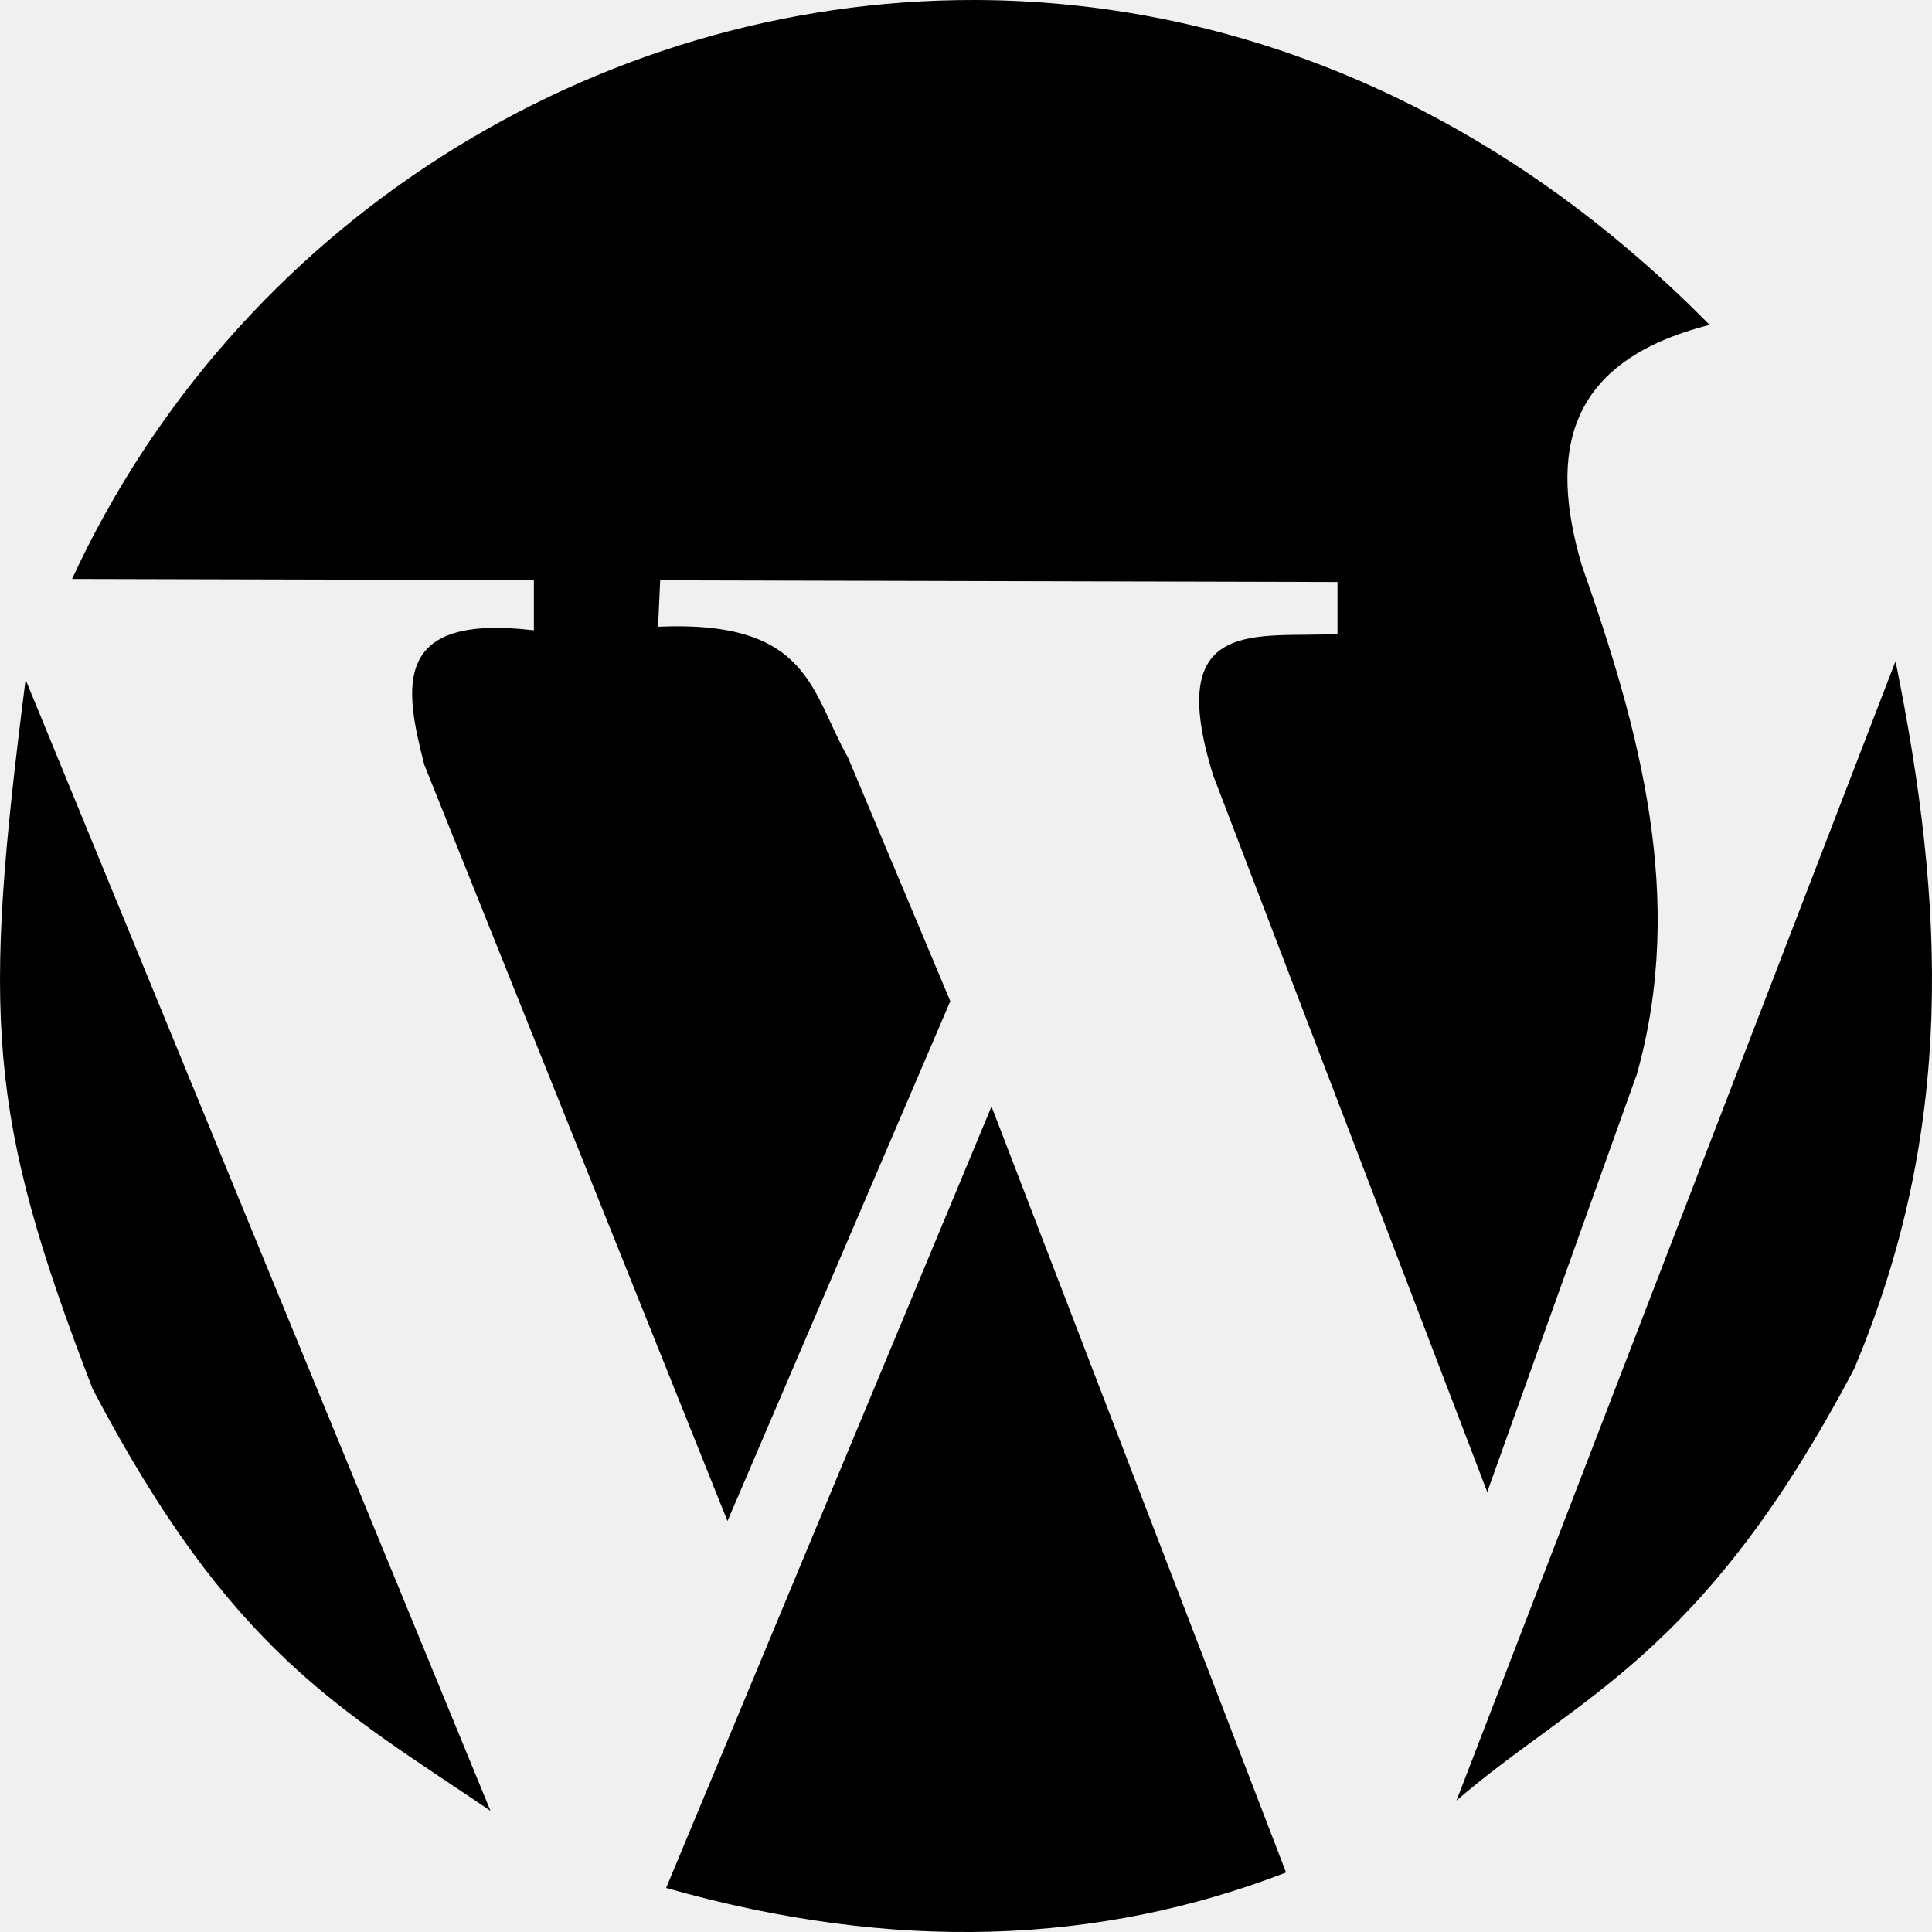
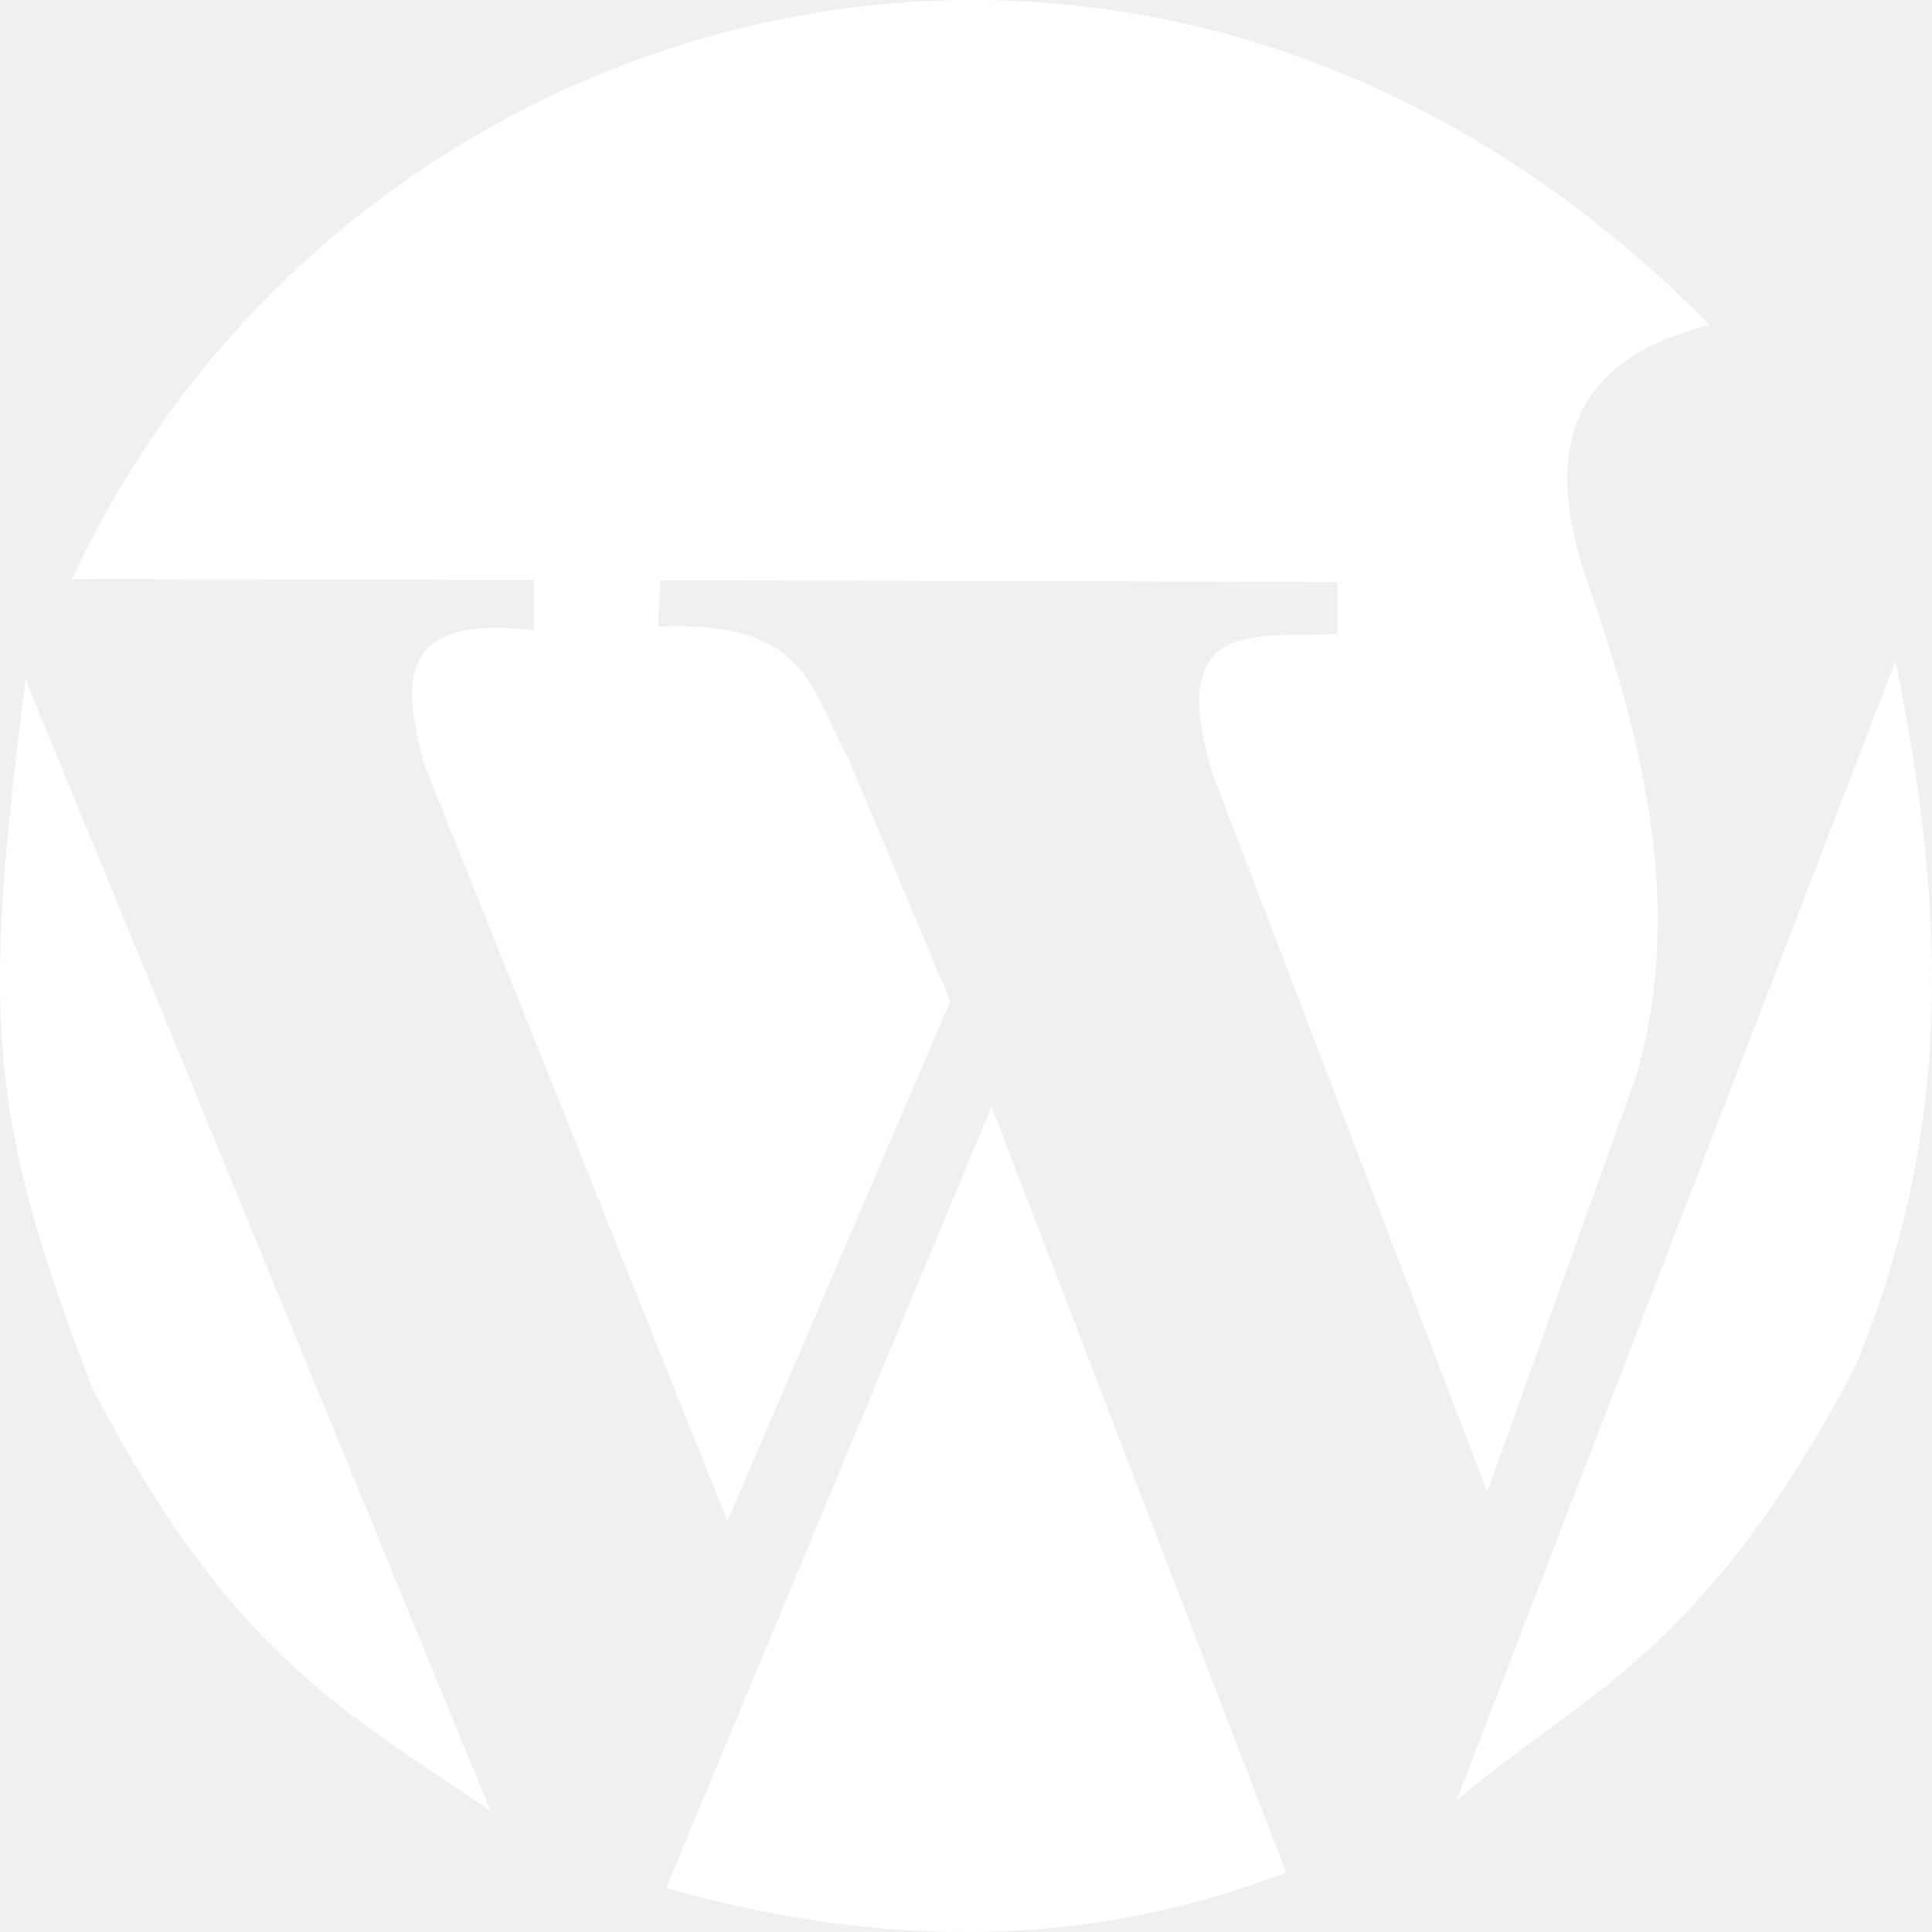
<svg xmlns="http://www.w3.org/2000/svg" width="24" height="24" viewBox="0 0 24 24" fill="none">
  <g clip-path="url(#clip0_2038_10)">
-     <path d="M12.104 1.79708e-05C7.381 -0.008 2.935 2.78 0.895 7.192L6.632 7.206V7.83C4.865 7.619 5.021 8.532 5.271 9.501L9.037 18.895L11.805 12.437L10.534 9.41C10.073 8.6 10.063 7.7 8.175 7.785L8.201 7.209L16.615 7.23V7.875C15.63 7.932 14.444 7.628 15.072 9.636L18.475 18.534L20.335 13.34C20.945 11.162 20.371 9.07 19.648 7.018C19.245 5.641 19.433 4.492 21.237 4.036C18.483 1.237 15.233 0.005 12.104 1.79708e-05H12.104ZM23.547 8.214L18.093 22.367C19.599 21.068 21.144 20.595 23.034 17.002C24.291 14.013 24.162 11.244 23.547 8.214V8.214ZM0.318 8.443C-0.215 12.621 -0.166 13.845 1.152 17.257C2.87 20.525 4.202 21.213 6.093 22.495L0.318 8.443ZM12.317 13.745L8.275 23.453C11.112 24.259 13.651 24.158 15.976 23.261L12.317 13.745Z" fill="black" />
+     <path d="M12.104 1.79708e-05C7.381 -0.008 2.935 2.78 0.895 7.192L6.632 7.206V7.83C4.865 7.619 5.021 8.532 5.271 9.501L9.037 18.895L11.805 12.437L10.534 9.41C10.073 8.6 10.063 7.7 8.175 7.785L8.201 7.209L16.615 7.23V7.875C15.63 7.932 14.444 7.628 15.072 9.636L18.475 18.534L20.335 13.34C20.945 11.162 20.371 9.07 19.648 7.018C19.245 5.641 19.433 4.492 21.237 4.036C18.483 1.237 15.233 0.005 12.104 1.79708e-05H12.104ZM23.547 8.214L18.093 22.367C19.599 21.068 21.144 20.595 23.034 17.002C24.291 14.013 24.162 11.244 23.547 8.214V8.214ZM0.318 8.443C-0.215 12.621 -0.166 13.845 1.152 17.257C2.87 20.525 4.202 21.213 6.093 22.495L0.318 8.443ZM12.317 13.745L8.275 23.453C11.112 24.259 13.651 24.158 15.976 23.261L12.317 13.745Z" fill="white" />
  </g>
  <defs>
    <clipPath id="clip0_2038_10">
      <rect width="24" height="24" fill="white" />
    </clipPath>
  </defs>
</svg>
